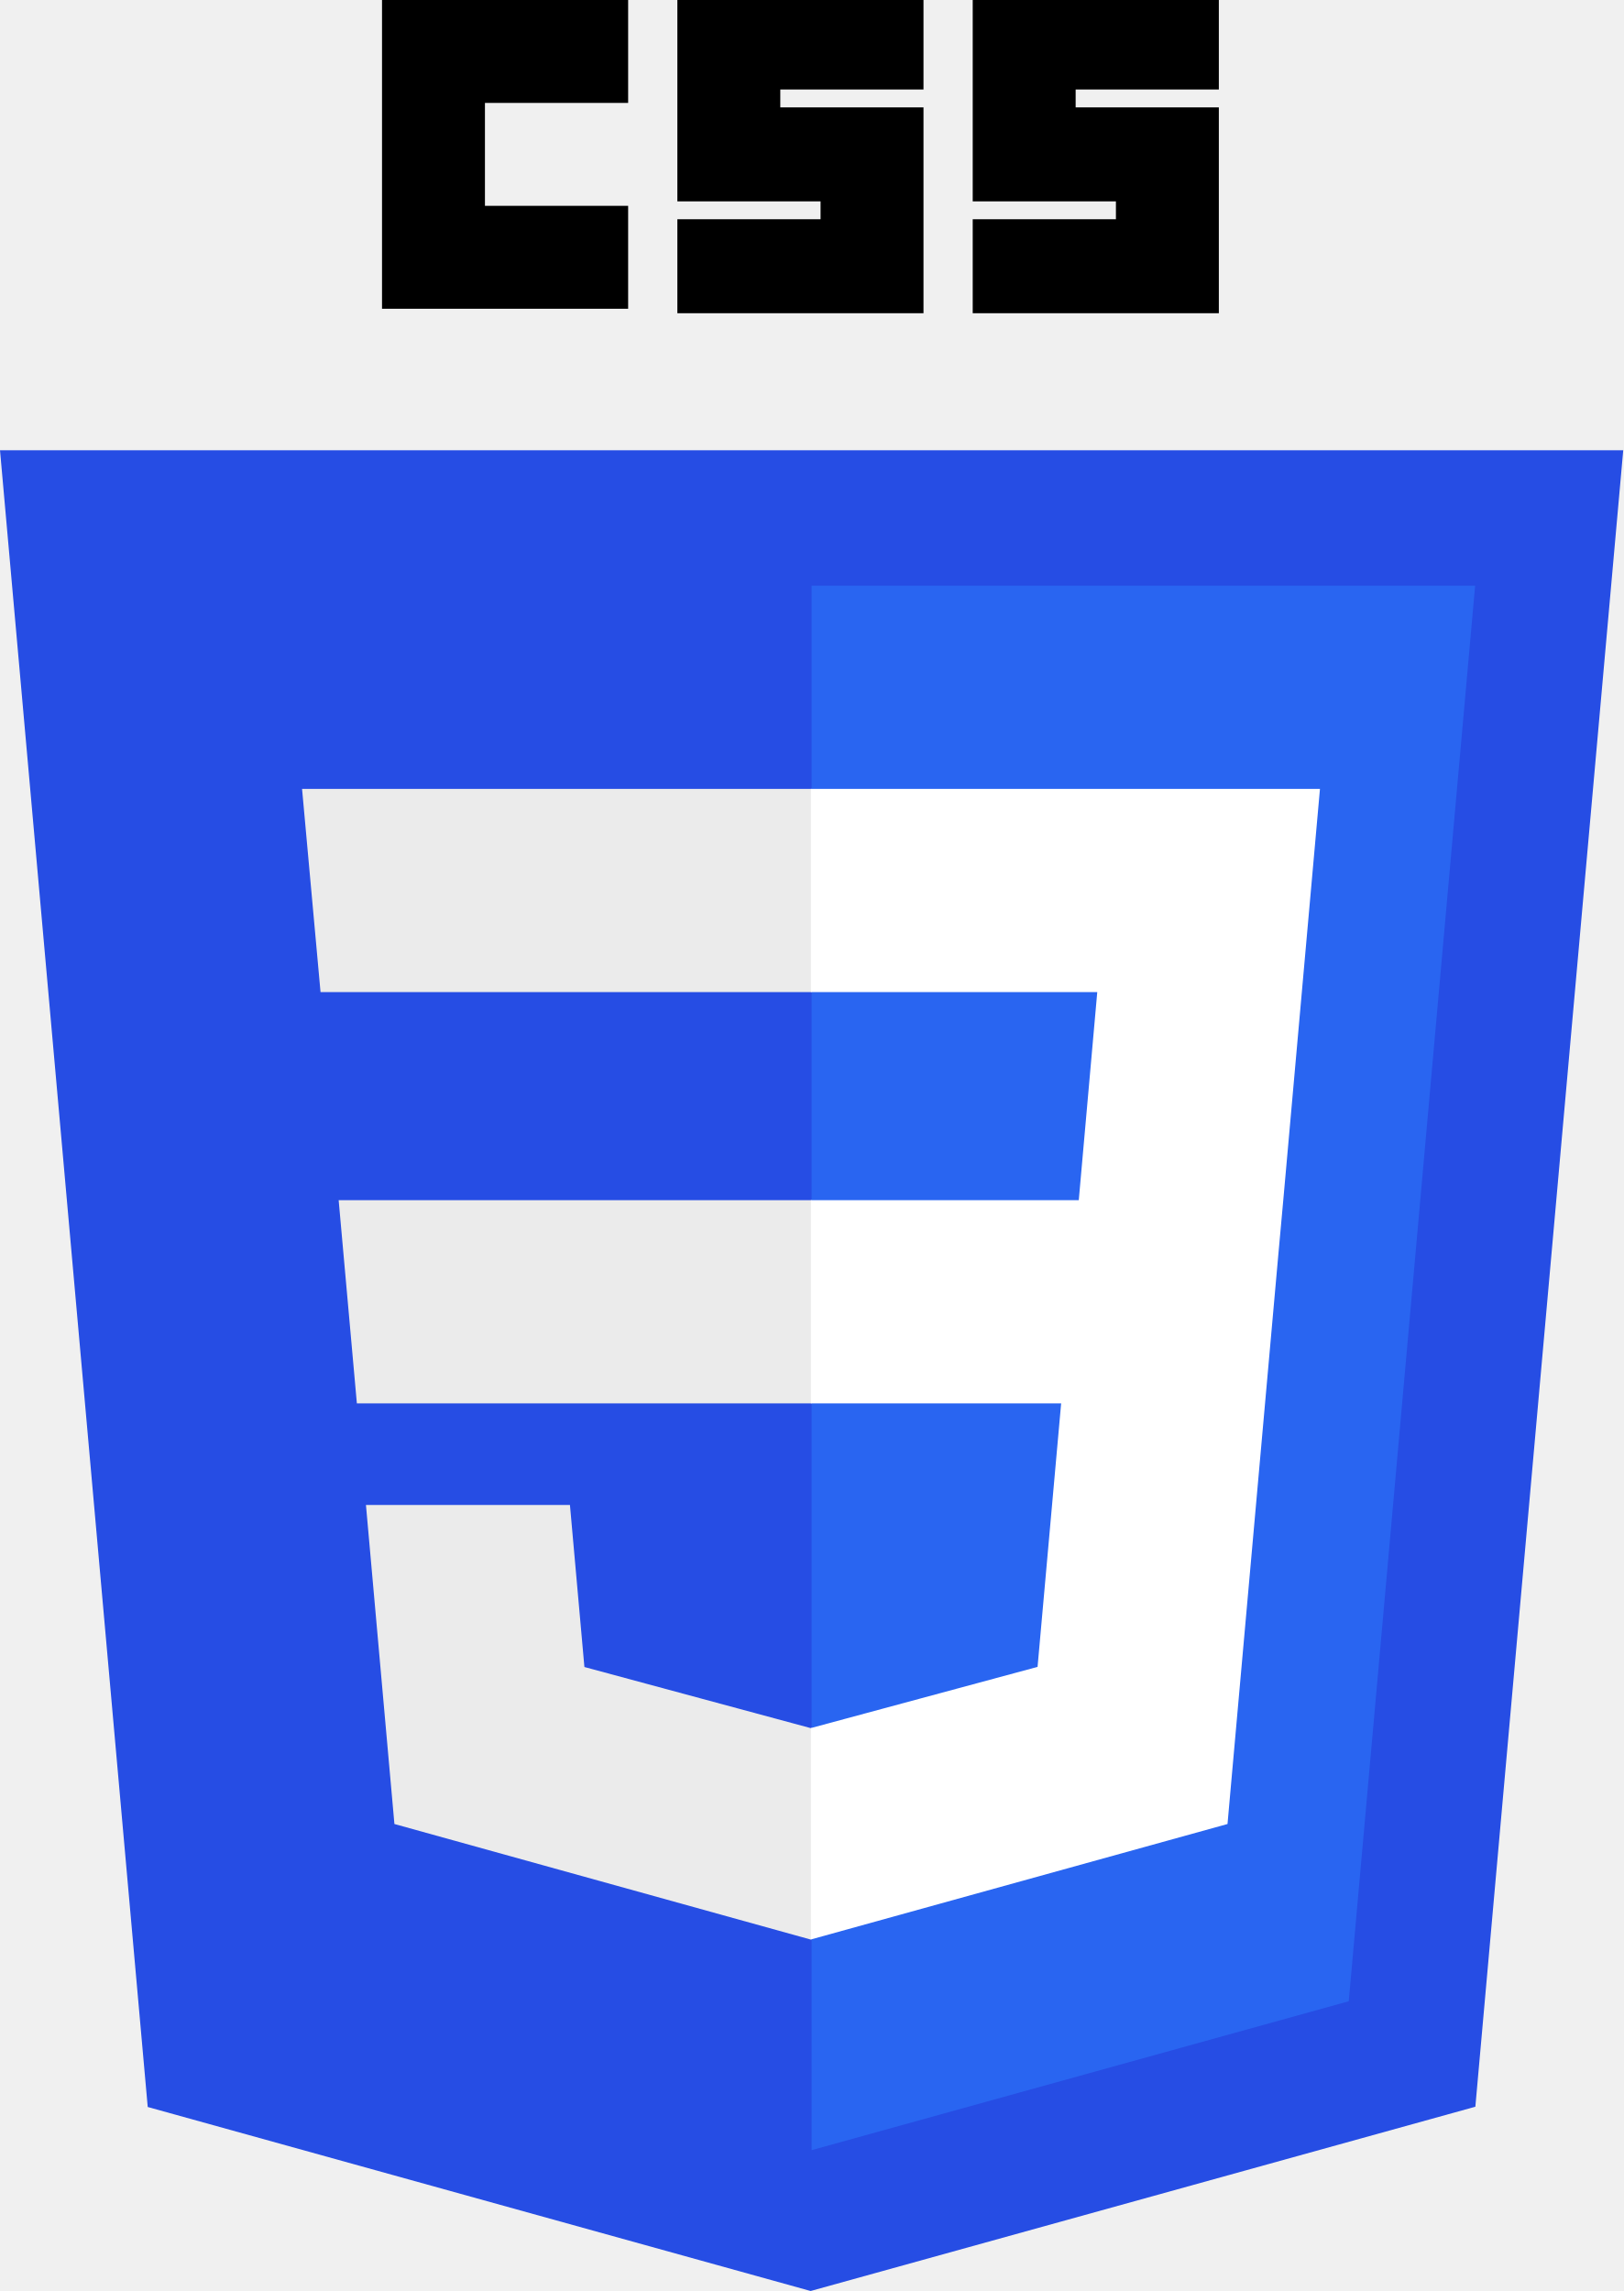
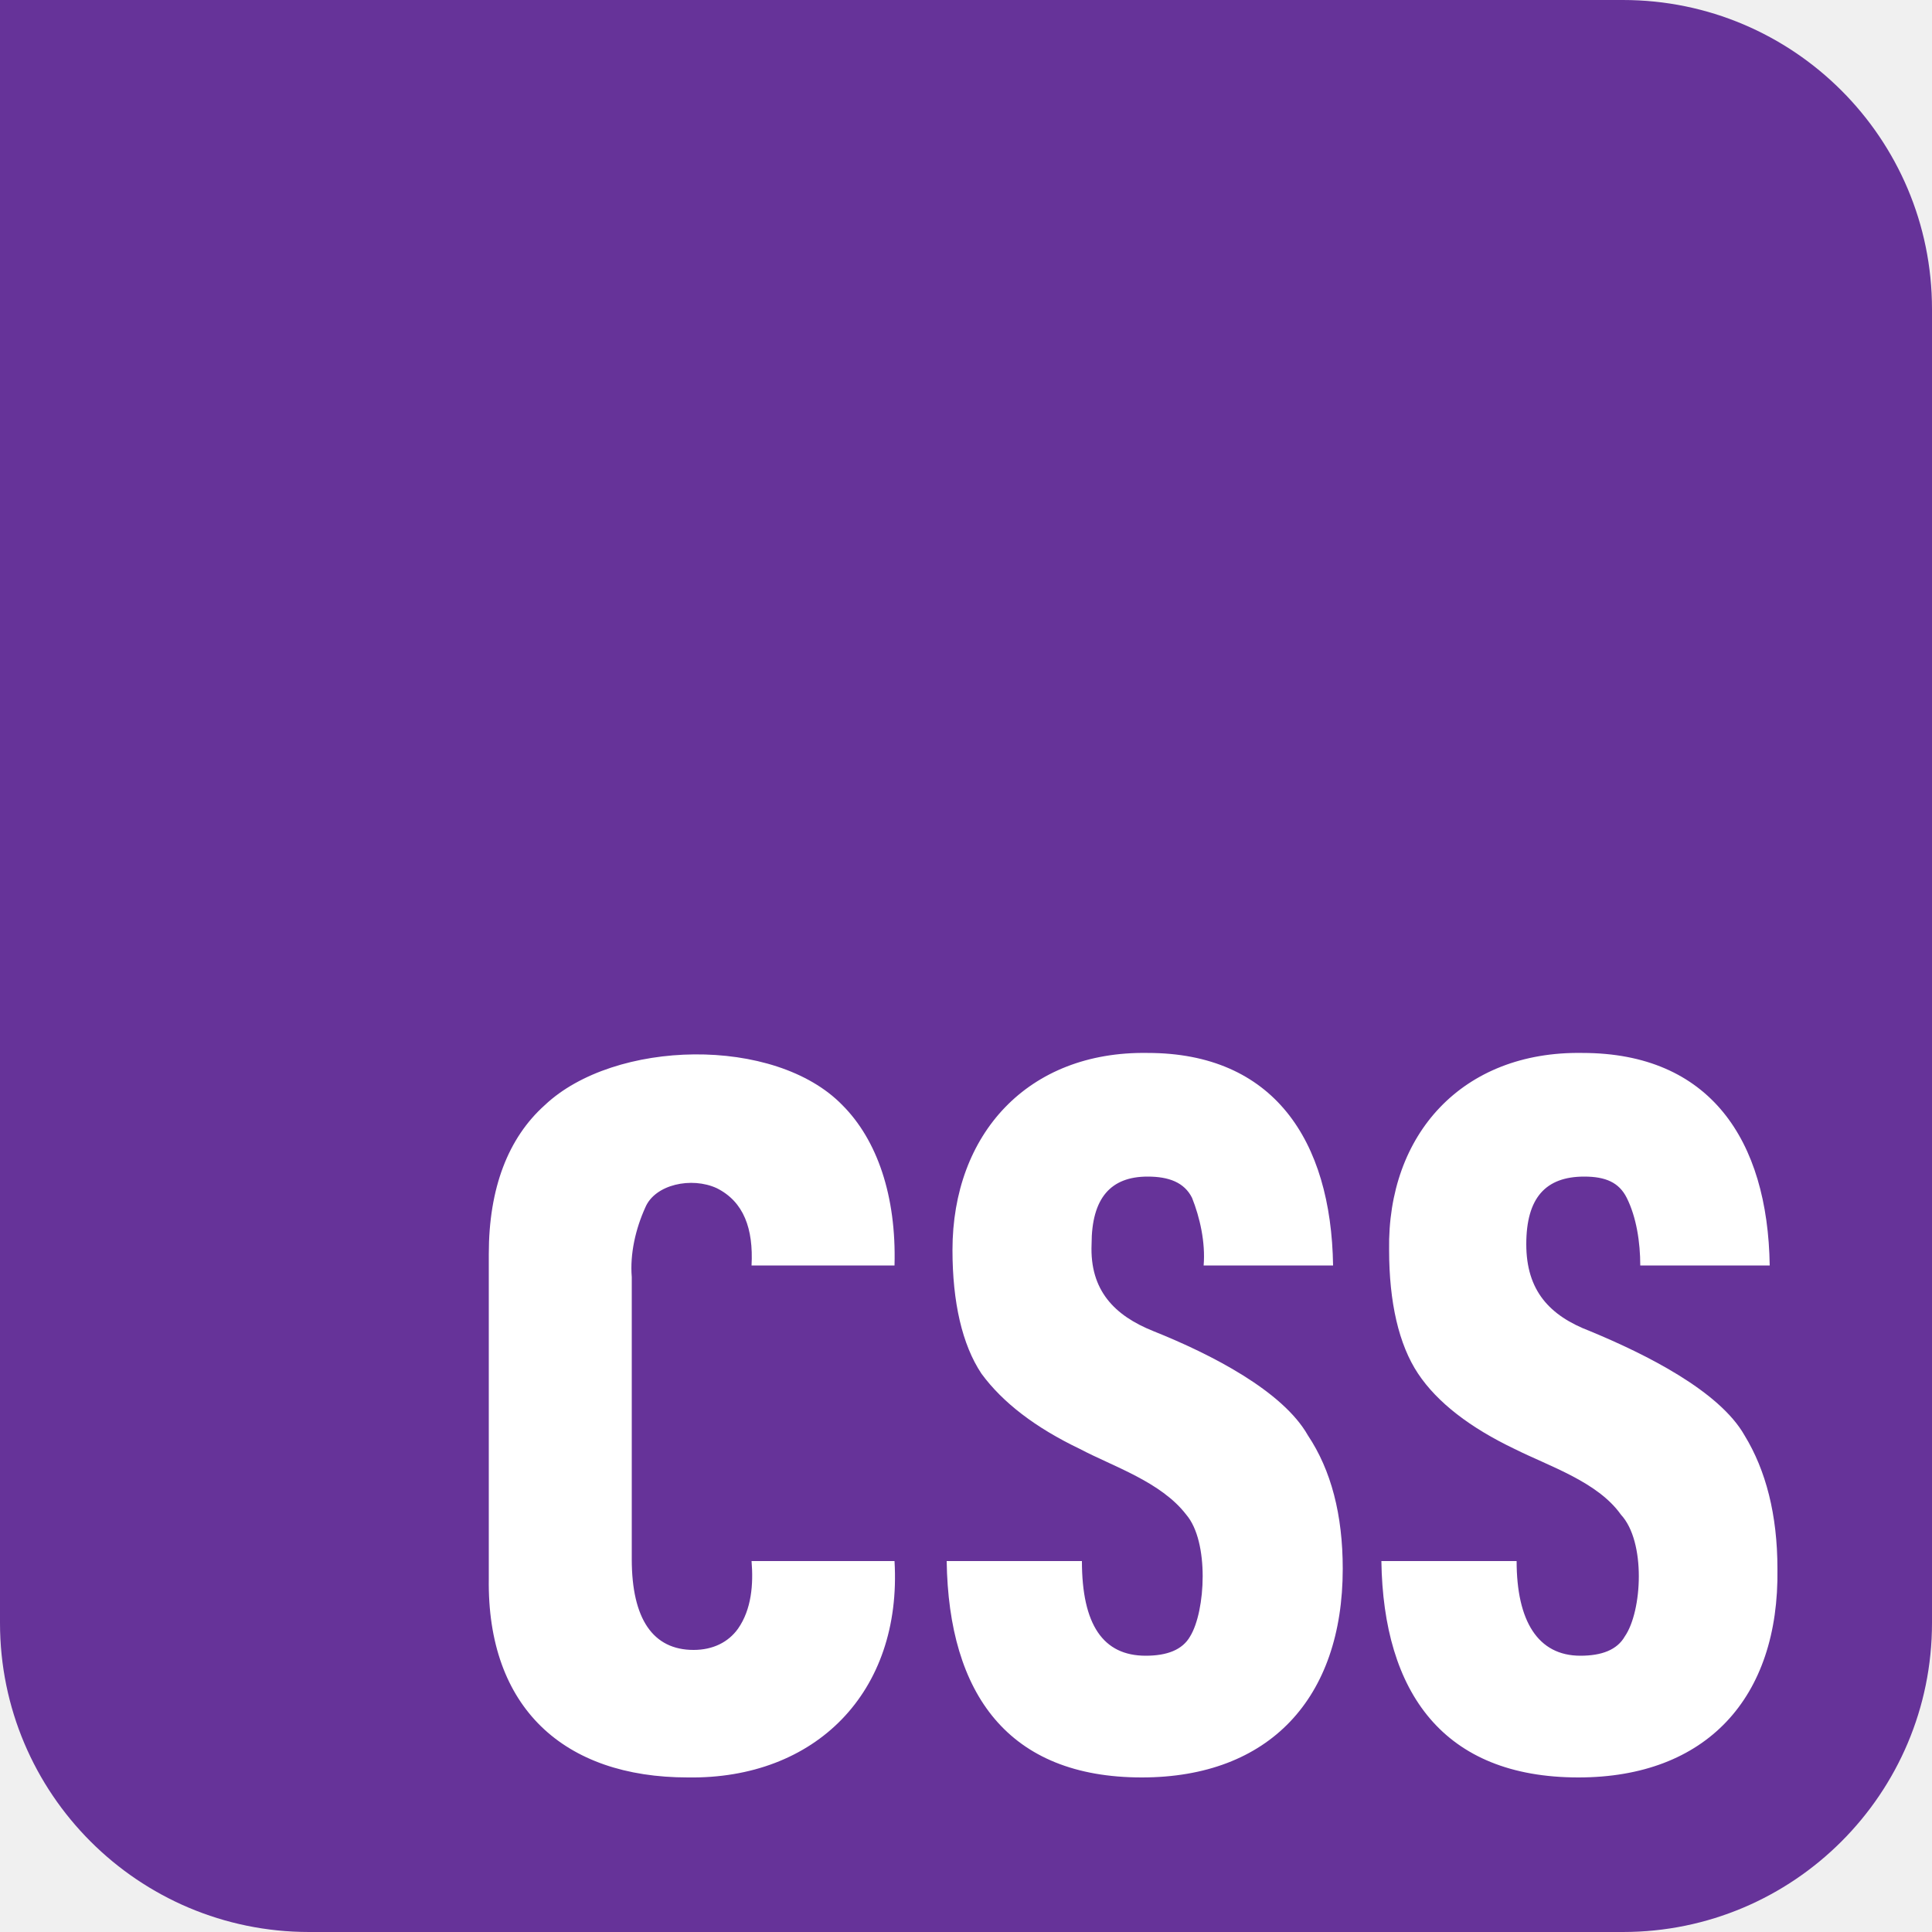
- <svg xmlns="http://www.w3.org/2000/svg" xmlns:xsi="http://www.w3.org/2001/XMLSchema-instance" width="102.372mm" height="144.498mm" viewBox="0 0 362.734 512" id="svg3476" version="1.1" xsi:schemaLocation="http://sodipodi.sourceforge.net/DTD/sodipodi-0.dtd">
-   <defs id="defs3478" />
-   <g id="layer1" transform="translate(-193.633,-276.3622)">
-     <g id="g3013" transform="translate(119,276.3622)">
-       <polygon id="polygon2989" points="437.367,100.62 404.321,470.819 255.778,512 107.644,470.877 74.633,100.62 " style="fill:#264de4" />
-       <polygon id="polygon2991" points="376.03,447.246 404.27,130.894 256,130.894 256,480.523 " style="fill:#2965f1" />
-       <polygon id="polygon2993" points="150.31,268.217 154.38,313.627 256,313.627 256,268.217 " style="fill:#ebebeb" />
-       <polygon id="polygon2995" points="256,176.305 255.843,176.305 142.132,176.305 146.26,221.716 256,221.716 " style="fill:#ebebeb" />
-       <polygon id="polygon2997" points="256,433.399 256,386.153 255.801,386.206 205.227,372.55 201.994,336.333 177.419,336.333 156.409,336.333 162.771,407.634 255.791,433.457 " style="fill:#ebebeb" />
-       <path id="path2999" d="m 160,0 55,0 0,23 -32,0 0,23 32,0 0,23 -55,0 z" />
-       <path id="path3001" d="m 226,0 55,0 0,20 -32,0 0,4 32,0 0,46 -55,0 0,-21 32,0 0,-4 -32,0 z" />
-       <path id="path3003" d="m 292,0 55,0 0,20 -32,0 0,4 32,0 0,46 -55,0 0,-21 32,0 0,-4 -32,0 z" />
-       <polygon id="polygon3005" points="311.761,313.627 306.49,372.521 255.843,386.191 255.843,433.435 348.937,407.634 349.62,399.962 360.291,280.411 361.399,268.217 369.597,176.305 255.843,176.305 255.843,221.716 319.831,221.716 315.699,268.217 255.843,268.217 255.843,313.627 " style="fill:#ffffff" />
-     </g>
-   </g>
+ <svg xmlns="http://www.w3.org/2000/svg" width="1000" height="1000" viewBox="0 0 1000 1000" role="img" aria-labelledby="css-logo-title css-logo-description">
+   <path fill="#639" d="M0 0H840A160 160 0 0 1 1000 160V840A160 160 0 0 1 840 1000H160A160 160 0 0 1 0 840V0Z" />
+   <path fill="#fff" d="M817 920c-70 0-101-44-102-112h70c0 31 11 49 33 49 11 0 19-3 23-10 9-13 11-49-2-63-12-17-37-25-55-34-23-11-40-24-50-39s-15-37-15-64c-1-60 38-103 100-102 66 0 96 45 97 110h-67c0-12-2-25-7-35-4-8-11-11-22-11-20 0-30 11-30 35s12 37 33 45c29 12 67 31 80 54 11 18 17 41 17 69 1 67-37 108-103 108Zm-226 0c-69 0-100-43-101-112h70c0 33 11 49 33 49 11 0 19-3 23-10 8-13 10-49-2-63-13-17-38-25-55-34-23-11-40-24-51-39-10-15-15-37-15-64 0-60 39-103 101-102 65 0 95 45 96 110h-67c1-12-2-25-6-35-4-8-12-11-23-11-19 0-29 11-29 35-1 24 12 37 32 45 30 12 67 31 80 54 12 18 18 41 18 69 0 67-38 108-104 108Zm-235 0c-64 0-104-36-103-103V649c0-34 10-60 29-77 36-34 119-36 154 0 18 18 28 47 27 83h-74c1-19-4-33-18-40-13-6-32-2-37 10-5 11-8 24-7 36v146c0 31 11 47 32 47 10 0 18-4 23-11 7-10 8-23 7-35h74c4 68-41 113-107 112Z" />
</svg>
